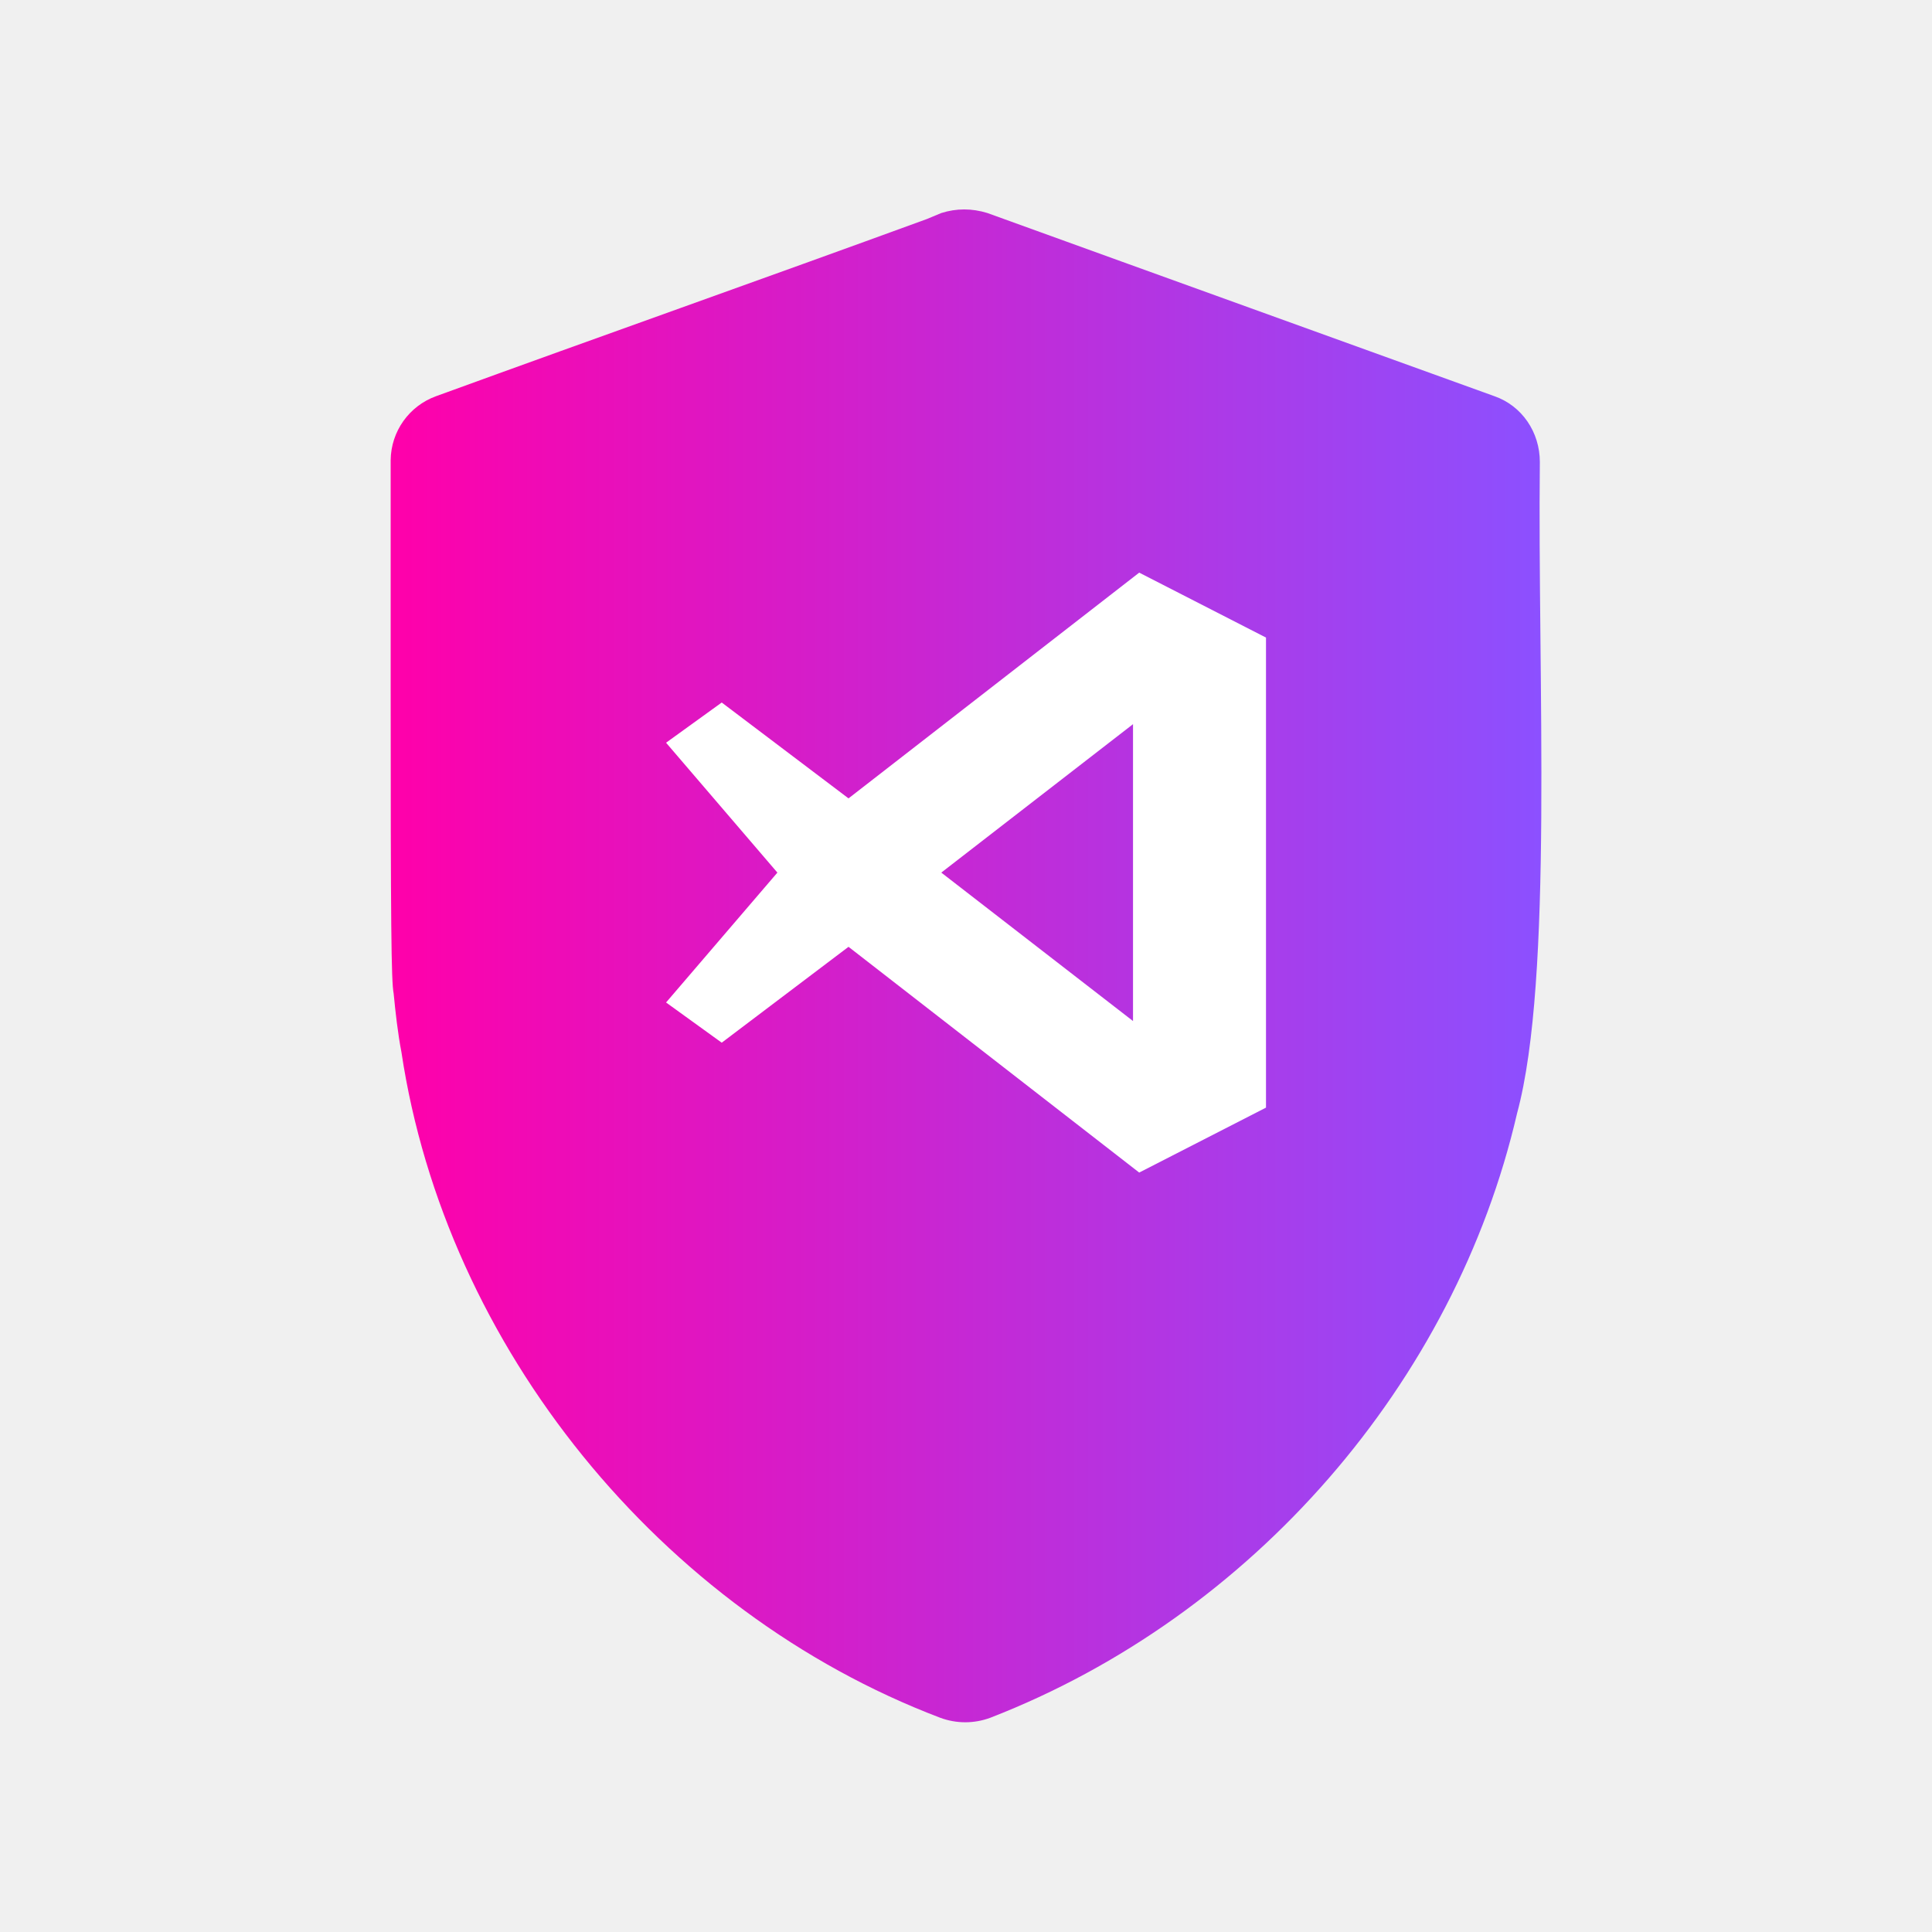
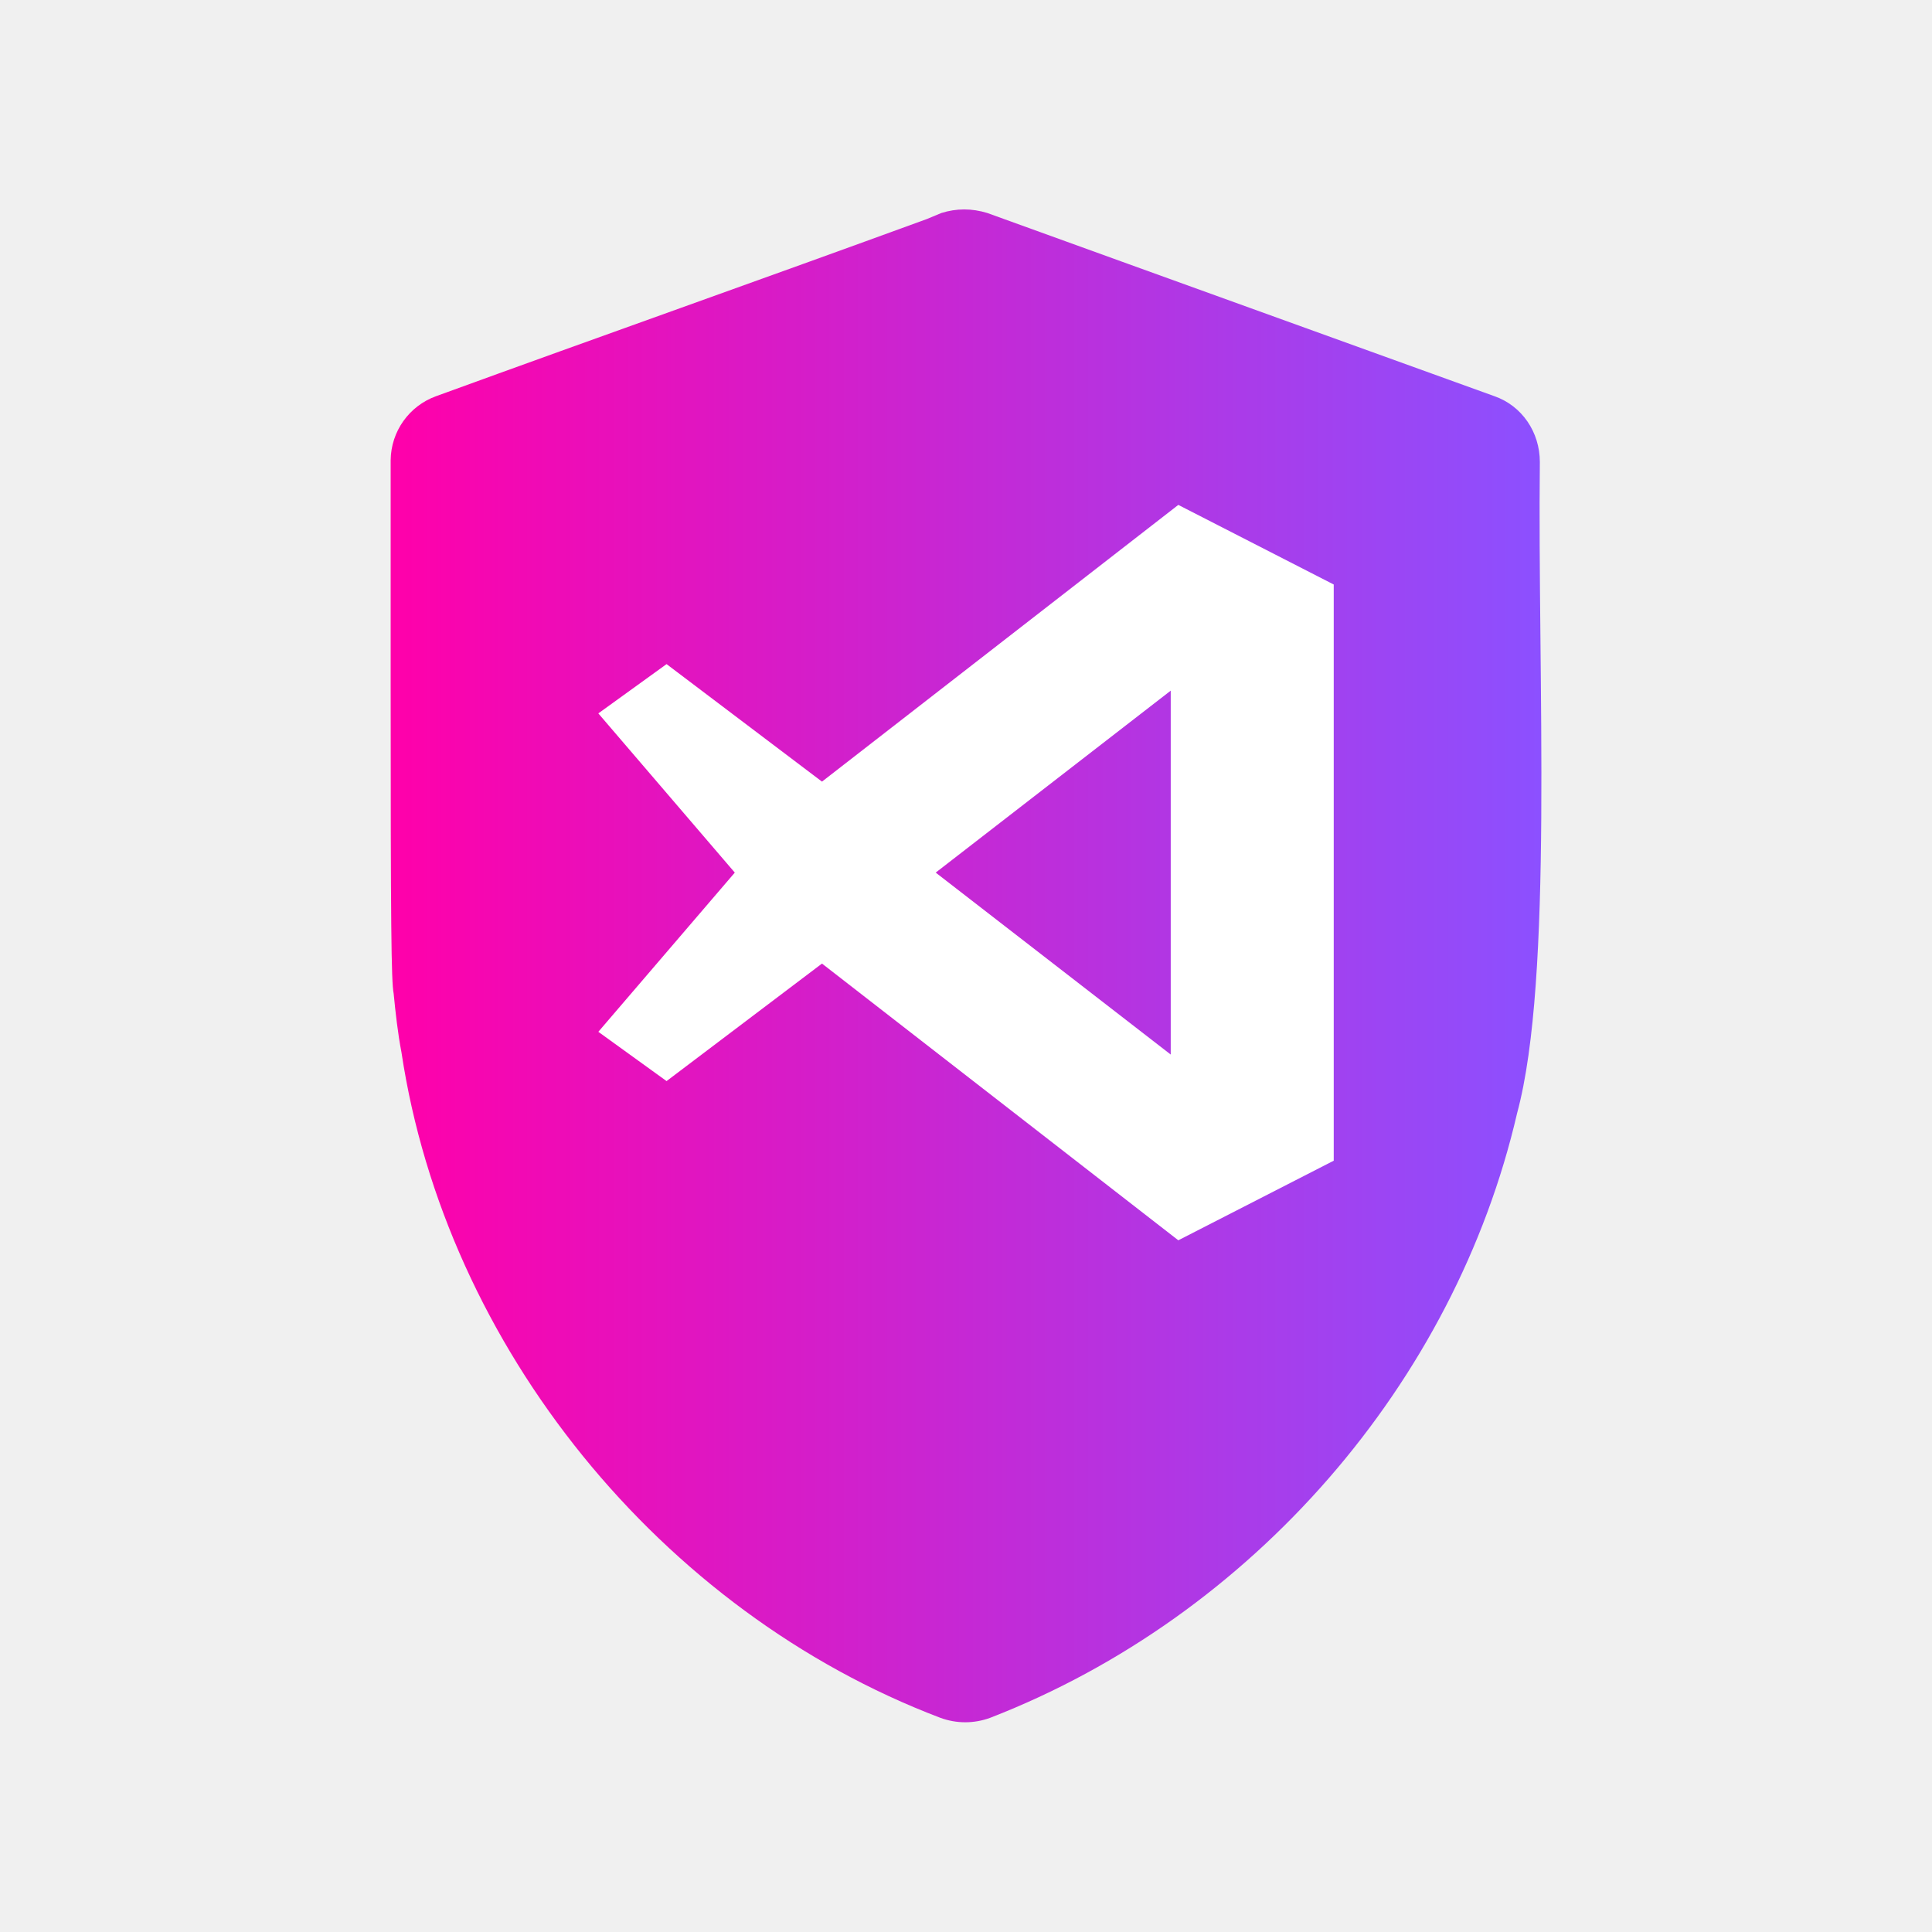
<svg xmlns="http://www.w3.org/2000/svg" viewBox="-6.527 2.221 32.279 32.279" role="img" aria-label="Socket for VS Code">
  <defs>
    <linearGradient id="socket-brand-gradient" x1="0" y1="0" x2="1" y2="0">
      <stop offset="0%" stop-color="#ff00aa" />
      <stop offset="100%" stop-color="#8c50ff" />
    </linearGradient>
  </defs>
  <path data-socket-layer="shield" fill="url(#socket-brand-gradient)" d="M18.44 8.84c.46.16.76.6.76 1.1-.04 3.58.23 8.63-.38 10.88-1.04 4.5-4.42 8.4-8.8 10.1a1.2 1.2 0 0 1-.84 0C4.52 29.15.92 24.73.18 19.8c-.06-.31-.1-.67-.13-.98-.04-.2-.05-1.14-.05-5.17V9.91a1.15 1.15 0 0 1 .76-1.07c2.8-1.02 5.38-1.93 8.2-2.96l.24-.1q.38-.12.77 0l2.24.81z" />
-   <svg data-socket-layer="glyph" x="3.413" y="10.6" width="12.4" height="12.4" viewBox="0 0 24 24" preserveAspectRatio="xMidYMid meet">
+   <svg data-socket-layer="glyph" x="2.013" y="9.2" width="15.2" height="15.2" viewBox="0 0 24 24" preserveAspectRatio="xMidYMid meet">
    <path fill="#ffffff" fill-rule="evenodd" d="m17.6 2.3 4.1 2.1v15.2l-4.1 2.1-9.4-7.3-4.1 3.1-1.8-1.3L5.9 12 2.3 7.8l1.8-1.3 4.1 3.1Zm-.2 4.9L11.2 12l6.2 4.8Z" />
  </svg>
</svg>
